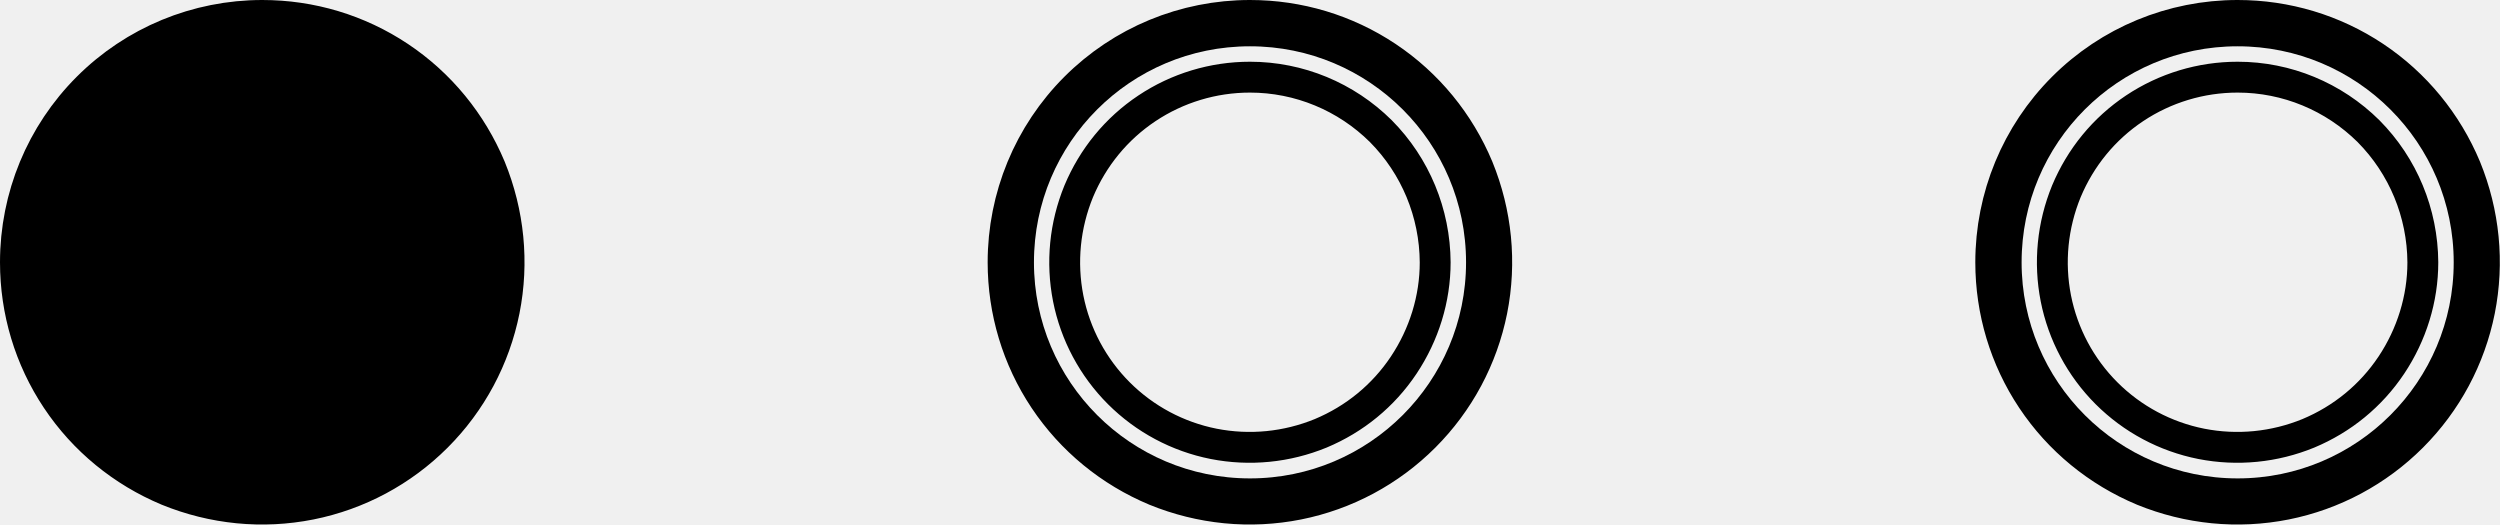
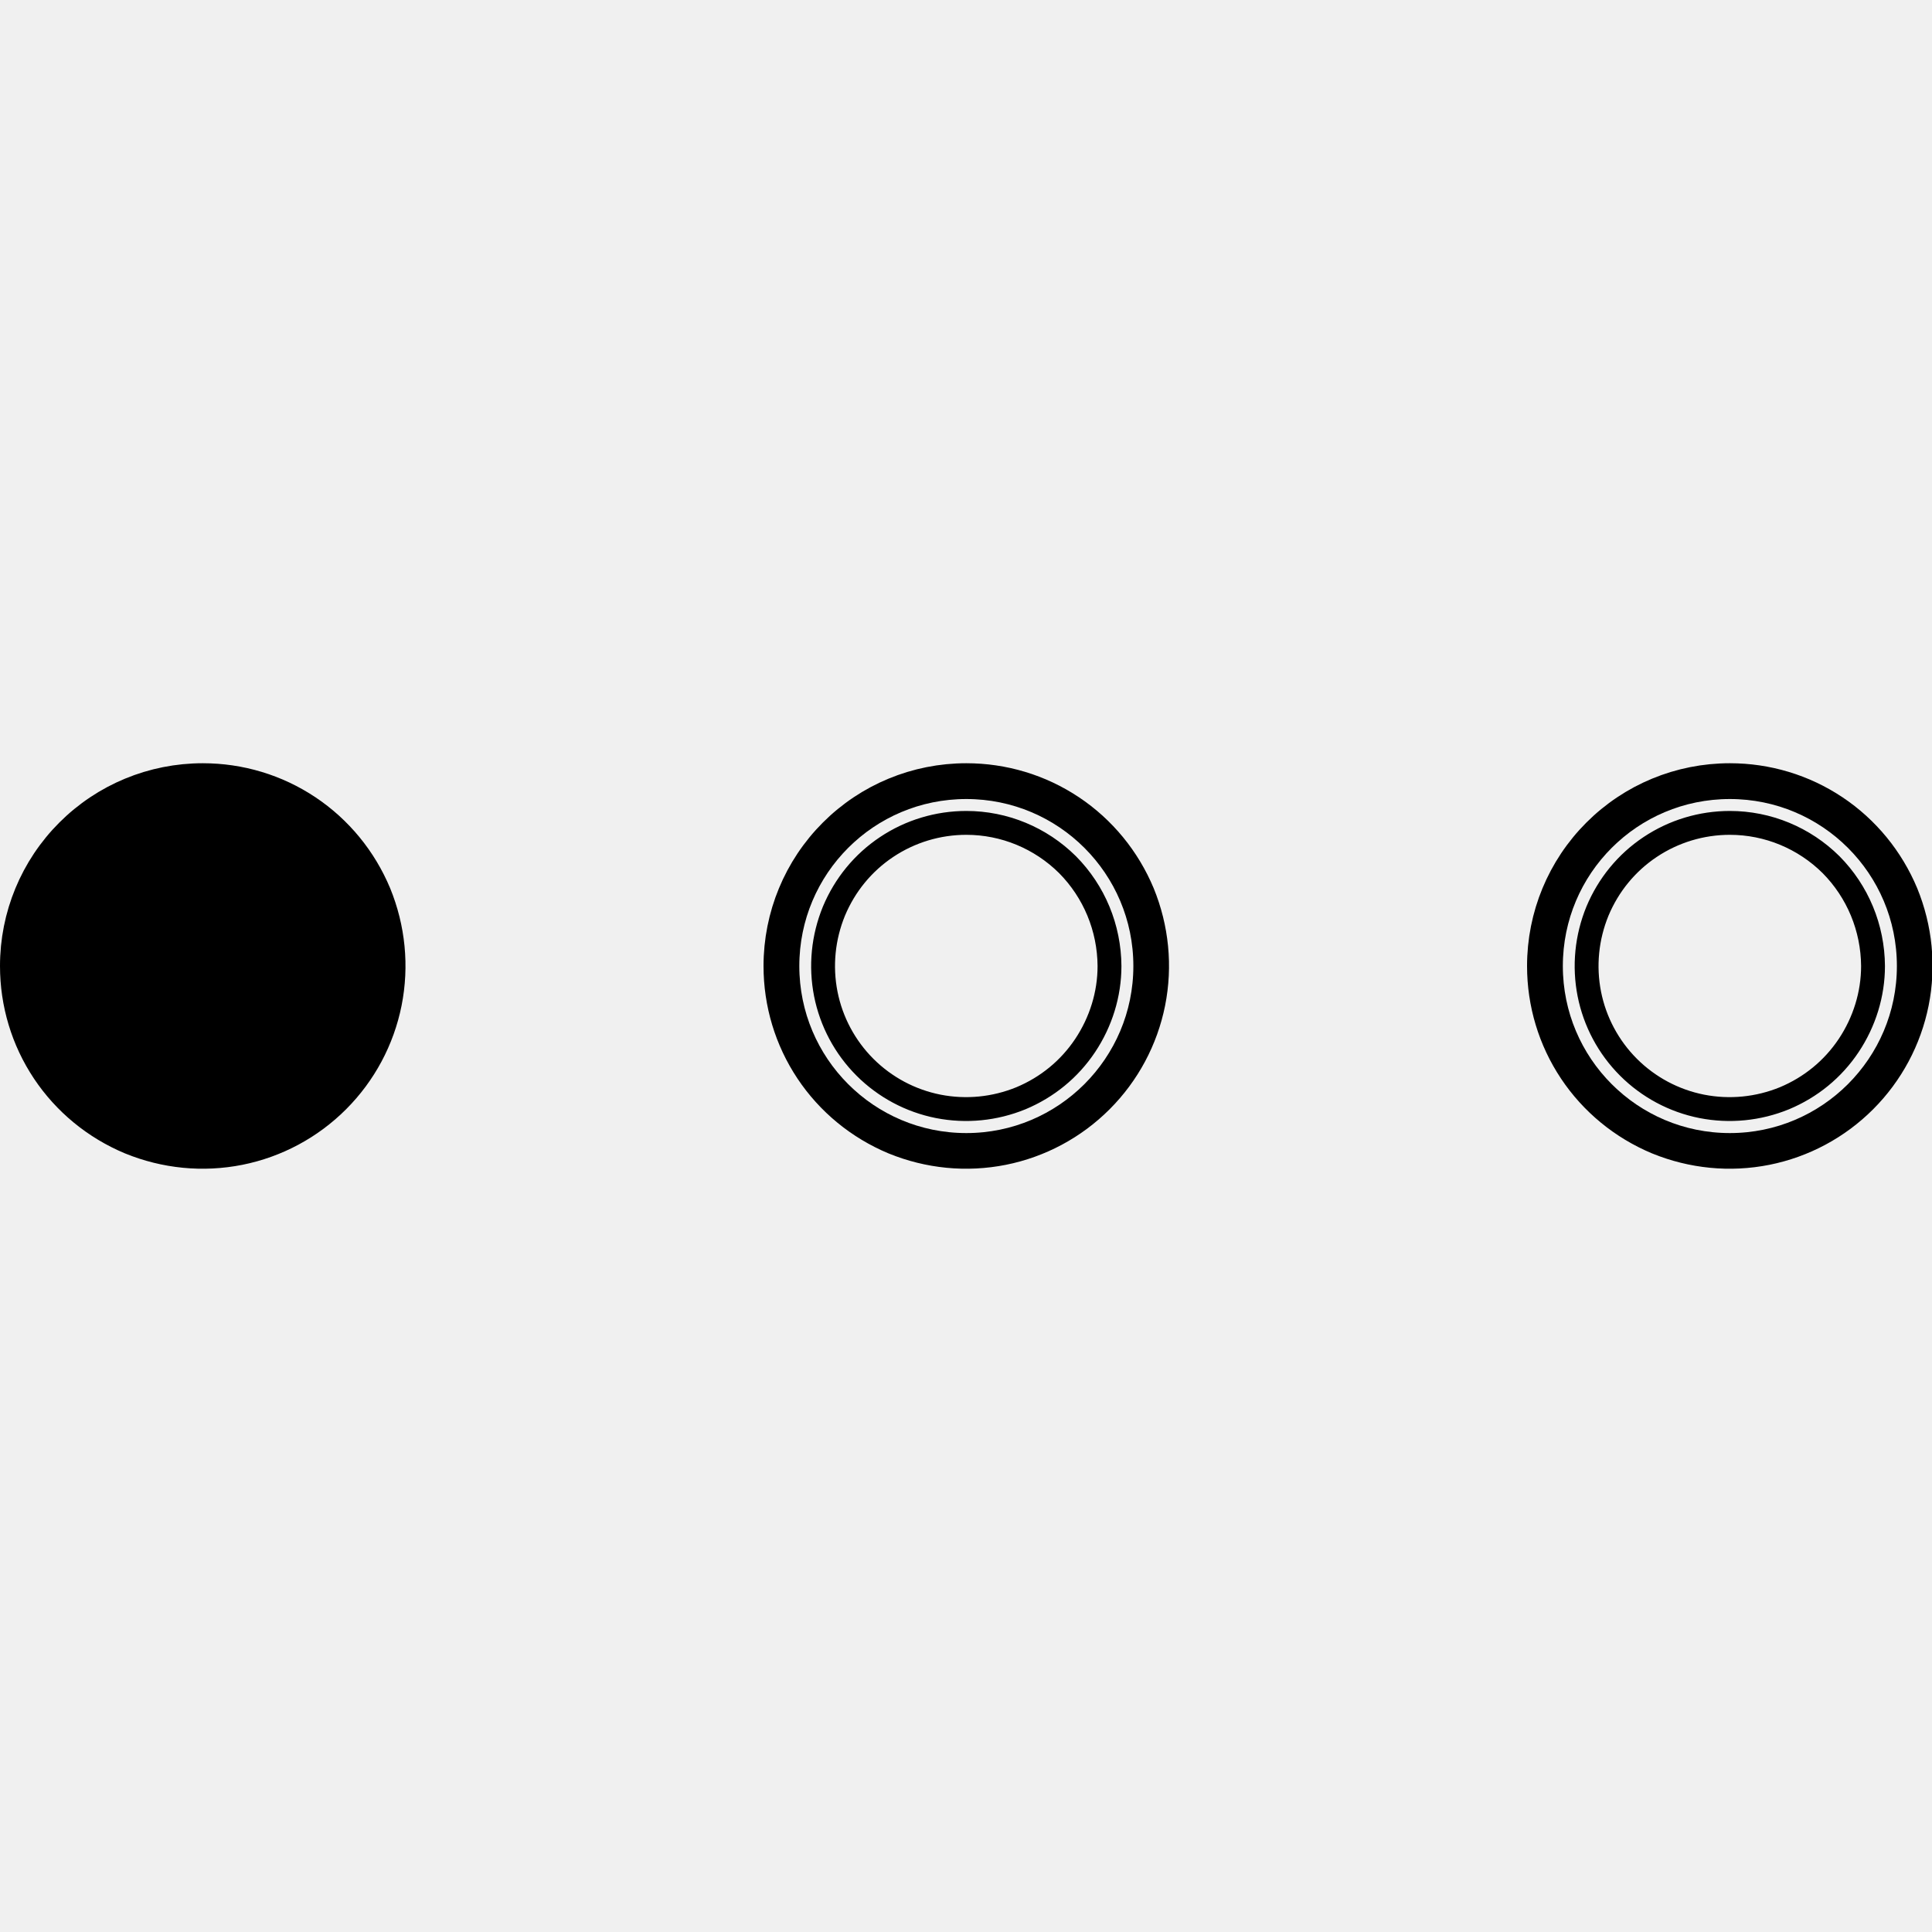
- <svg xmlns="http://www.w3.org/2000/svg" width="81" height="17" viewBox="0 0 81 17" fill="none">
-   <g clip-path="url(#clip0_89_2639)">
-     <path d="M72.5 16C76.64 16 80 12.64 80 8.5C80 4.35 76.64 1 72.5 1C68.35 1 65 4.35 65 8.5C65 12.64 68.35 16 72.5 16Z" stroke="black" />
-     <path d="M72.5 2.5C71.31 2.5 70.15 2.85 69.16 3.51C68.17 4.17 67.41 5.10 66.95 6.20C66.50 7.30 66.38 8.50 66.61 9.67C66.84 10.83 67.41 11.90 68.25 12.74C69.09 13.58 70.16 14.15 71.32 14.38C72.49 14.61 73.69 14.49 74.79 14.04C75.89 13.58 76.82 12.82 77.48 11.83C78.14 10.84 78.5 9.68 78.5 8.5C78.49 6.90 77.86 5.38 76.74 4.25C75.61 3.13 74.09 2.50 72.5 2.5ZM72.5 0.5C74.08 0.5 75.62 0.96 76.94 1.84C78.26 2.72 79.28 3.97 79.89 5.43C80.49 6.90 80.65 8.50 80.34 10.06C80.03 11.61 79.27 13.03 78.15 14.15C77.03 15.27 75.61 16.03 74.06 16.34C72.50 16.65 70.90 16.49 69.43 15.89C67.97 15.28 66.72 14.26 65.84 12.94C64.96 11.62 64.5 10.08 64.5 8.5C64.5 6.37 65.34 4.34 66.84 2.84C68.34 1.34 70.37 0.5 72.5 0.5Z" stroke="black" />
-     <path d="M40.5 16C44.64 16 48 12.64 48 8.5C48 4.35 44.64 1 40.5 1C36.35 1 33 4.35 33 8.5C33 12.64 36.35 16 40.5 16Z" stroke="black" />
-     <path d="M40.5 2.5C39.31 2.5 38.15 2.85 37.16 3.51C36.17 4.17 35.41 5.10 34.95 6.20C34.50 7.30 34.38 8.50 34.61 9.67C34.84 10.83 35.41 11.90 36.25 12.74C37.09 13.58 38.16 14.15 39.32 14.38C40.49 14.61 41.69 14.49 42.79 14.04C43.89 13.58 44.82 12.82 45.48 11.83C46.14 10.84 46.5 9.68 46.5 8.5C46.49 6.90 45.86 5.38 44.74 4.25C43.61 3.13 42.09 2.50 40.5 2.5ZM40.5 0.5C42.08 0.5 43.62 0.96 44.94 1.84C46.26 2.72 47.28 3.97 47.89 5.43C48.49 6.90 48.65 8.50 48.34 10.06C48.03 11.61 47.27 13.03 46.15 14.15C45.03 15.27 43.61 16.03 42.06 16.34C40.50 16.65 38.90 16.49 37.43 15.89C35.97 15.28 34.72 14.26 33.84 12.94C32.96 11.62 32.5 10.08 32.5 8.5C32.5 6.37 33.34 4.34 34.84 2.84C36.34 1.34 38.37 0.5 40.5 0.5Z" stroke="black" />
-     <path d="M8.5 0.5C10.08 0.5 11.62 0.96 12.94 1.84C14.26 2.72 15.28 3.97 15.89 5.43C16.49 6.90 16.65 8.50 16.34 10.06C16.03 11.61 15.27 13.03 14.15 14.15C13.03 15.27 11.61 16.03 10.06 16.34C8.50 16.65 6.90 16.49 5.43 15.89C3.97 15.28 2.72 14.26 1.84 12.94C0.96 11.62 0.5 10.08 0.5 8.5C0.5 6.37 1.34 4.34 2.84 2.84C4.34 1.34 6.37 0.5 8.5 0.5Z" fill="black" stroke="black" />
+ <svg xmlns="http://www.w3.org/2000/svg" width="20" height="20" viewBox="0 0 20 20" fill="none">
+   <g transform="translate(0 7.901) scale(0.247)">
+     <g clip-path="url(#clip0_89_2639)">
+       <path d="M72.5 16C76.64 16 80 12.64 80 8.5C80 4.35 76.64 1 72.5 1C68.35 1 65 4.35 65 8.5C65 12.64 68.35 16 72.5 16Z" stroke="black" />
+       <path d="M72.5 2.5C71.31 2.5 70.15 2.85 69.16 3.51C68.17 4.17 67.41 5.10 66.95 6.20C66.50 7.30 66.38 8.50 66.61 9.67C66.84 10.83 67.41 11.90 68.25 12.74C69.09 13.58 70.16 14.15 71.32 14.38C72.49 14.61 73.69 14.49 74.79 14.04C75.89 13.58 76.82 12.82 77.48 11.83C78.14 10.84 78.5 9.68 78.5 8.5C78.49 6.90 77.86 5.38 76.74 4.25C75.61 3.13 74.09 2.50 72.5 2.5ZM72.5 0.5C74.08 0.5 75.62 0.96 76.94 1.84C78.26 2.72 79.28 3.97 79.89 5.43C80.49 6.90 80.65 8.50 80.34 10.06C80.03 11.61 79.27 13.03 78.15 14.15C77.03 15.27 75.61 16.03 74.06 16.34C72.50 16.65 70.90 16.49 69.43 15.89C67.97 15.28 66.72 14.26 65.84 12.94C64.96 11.62 64.5 10.08 64.5 8.5C64.5 6.37 65.34 4.34 66.84 2.84C68.34 1.34 70.37 0.5 72.5 0.5Z" stroke="black" />
+       <path d="M40.5 16C44.64 16 48 12.64 48 8.5C48 4.35 44.64 1 40.5 1C36.35 1 33 4.35 33 8.5C33 12.64 36.35 16 40.5 16Z" stroke="black" />
+       <path d="M40.5 2.5C39.31 2.5 38.15 2.85 37.16 3.51C36.17 4.17 35.41 5.10 34.95 6.20C34.50 7.30 34.38 8.50 34.61 9.67C34.84 10.83 35.41 11.90 36.25 12.74C37.09 13.58 38.16 14.15 39.32 14.38C40.49 14.61 41.69 14.49 42.79 14.04C43.89 13.58 44.82 12.82 45.48 11.83C46.14 10.84 46.5 9.68 46.5 8.5C46.49 6.90 45.86 5.38 44.74 4.25C43.61 3.13 42.09 2.50 40.5 2.5ZM40.5 0.5C42.08 0.5 43.62 0.96 44.94 1.84C46.26 2.72 47.28 3.97 47.89 5.43C48.49 6.90 48.65 8.50 48.34 10.06C48.03 11.61 47.27 13.03 46.15 14.15C45.03 15.27 43.61 16.03 42.06 16.34C40.50 16.65 38.90 16.49 37.43 15.89C35.97 15.28 34.72 14.26 33.84 12.94C32.96 11.62 32.5 10.08 32.5 8.5C32.5 6.37 33.34 4.34 34.84 2.84C36.34 1.34 38.37 0.5 40.5 0.5Z" stroke="black" />
+       <path d="M8.5 0.5C10.08 0.5 11.62 0.96 12.94 1.84C14.26 2.72 15.28 3.97 15.89 5.43C16.49 6.90 16.65 8.50 16.34 10.06C16.03 11.61 15.27 13.03 14.15 14.15C13.03 15.27 11.61 16.03 10.06 16.34C8.50 16.65 6.90 16.49 5.43 15.89C3.97 15.28 2.72 14.26 1.84 12.94C0.96 11.62 0.5 10.08 0.5 8.5C0.5 6.37 1.34 4.34 2.84 2.84C4.34 1.34 6.37 0.5 8.5 0.5Z" fill="black" stroke="black" />
+     </g>
+     <defs>
+       <clipPath id="clip0_89_2639">
+         <rect width="81" height="17" fill="white" />
+       </clipPath>
+     </defs>
  </g>
-   <defs>
-     <clipPath id="clip0_89_2639">
-       <rect width="81" height="17" fill="white" />
-     </clipPath>
-   </defs>
</svg>
